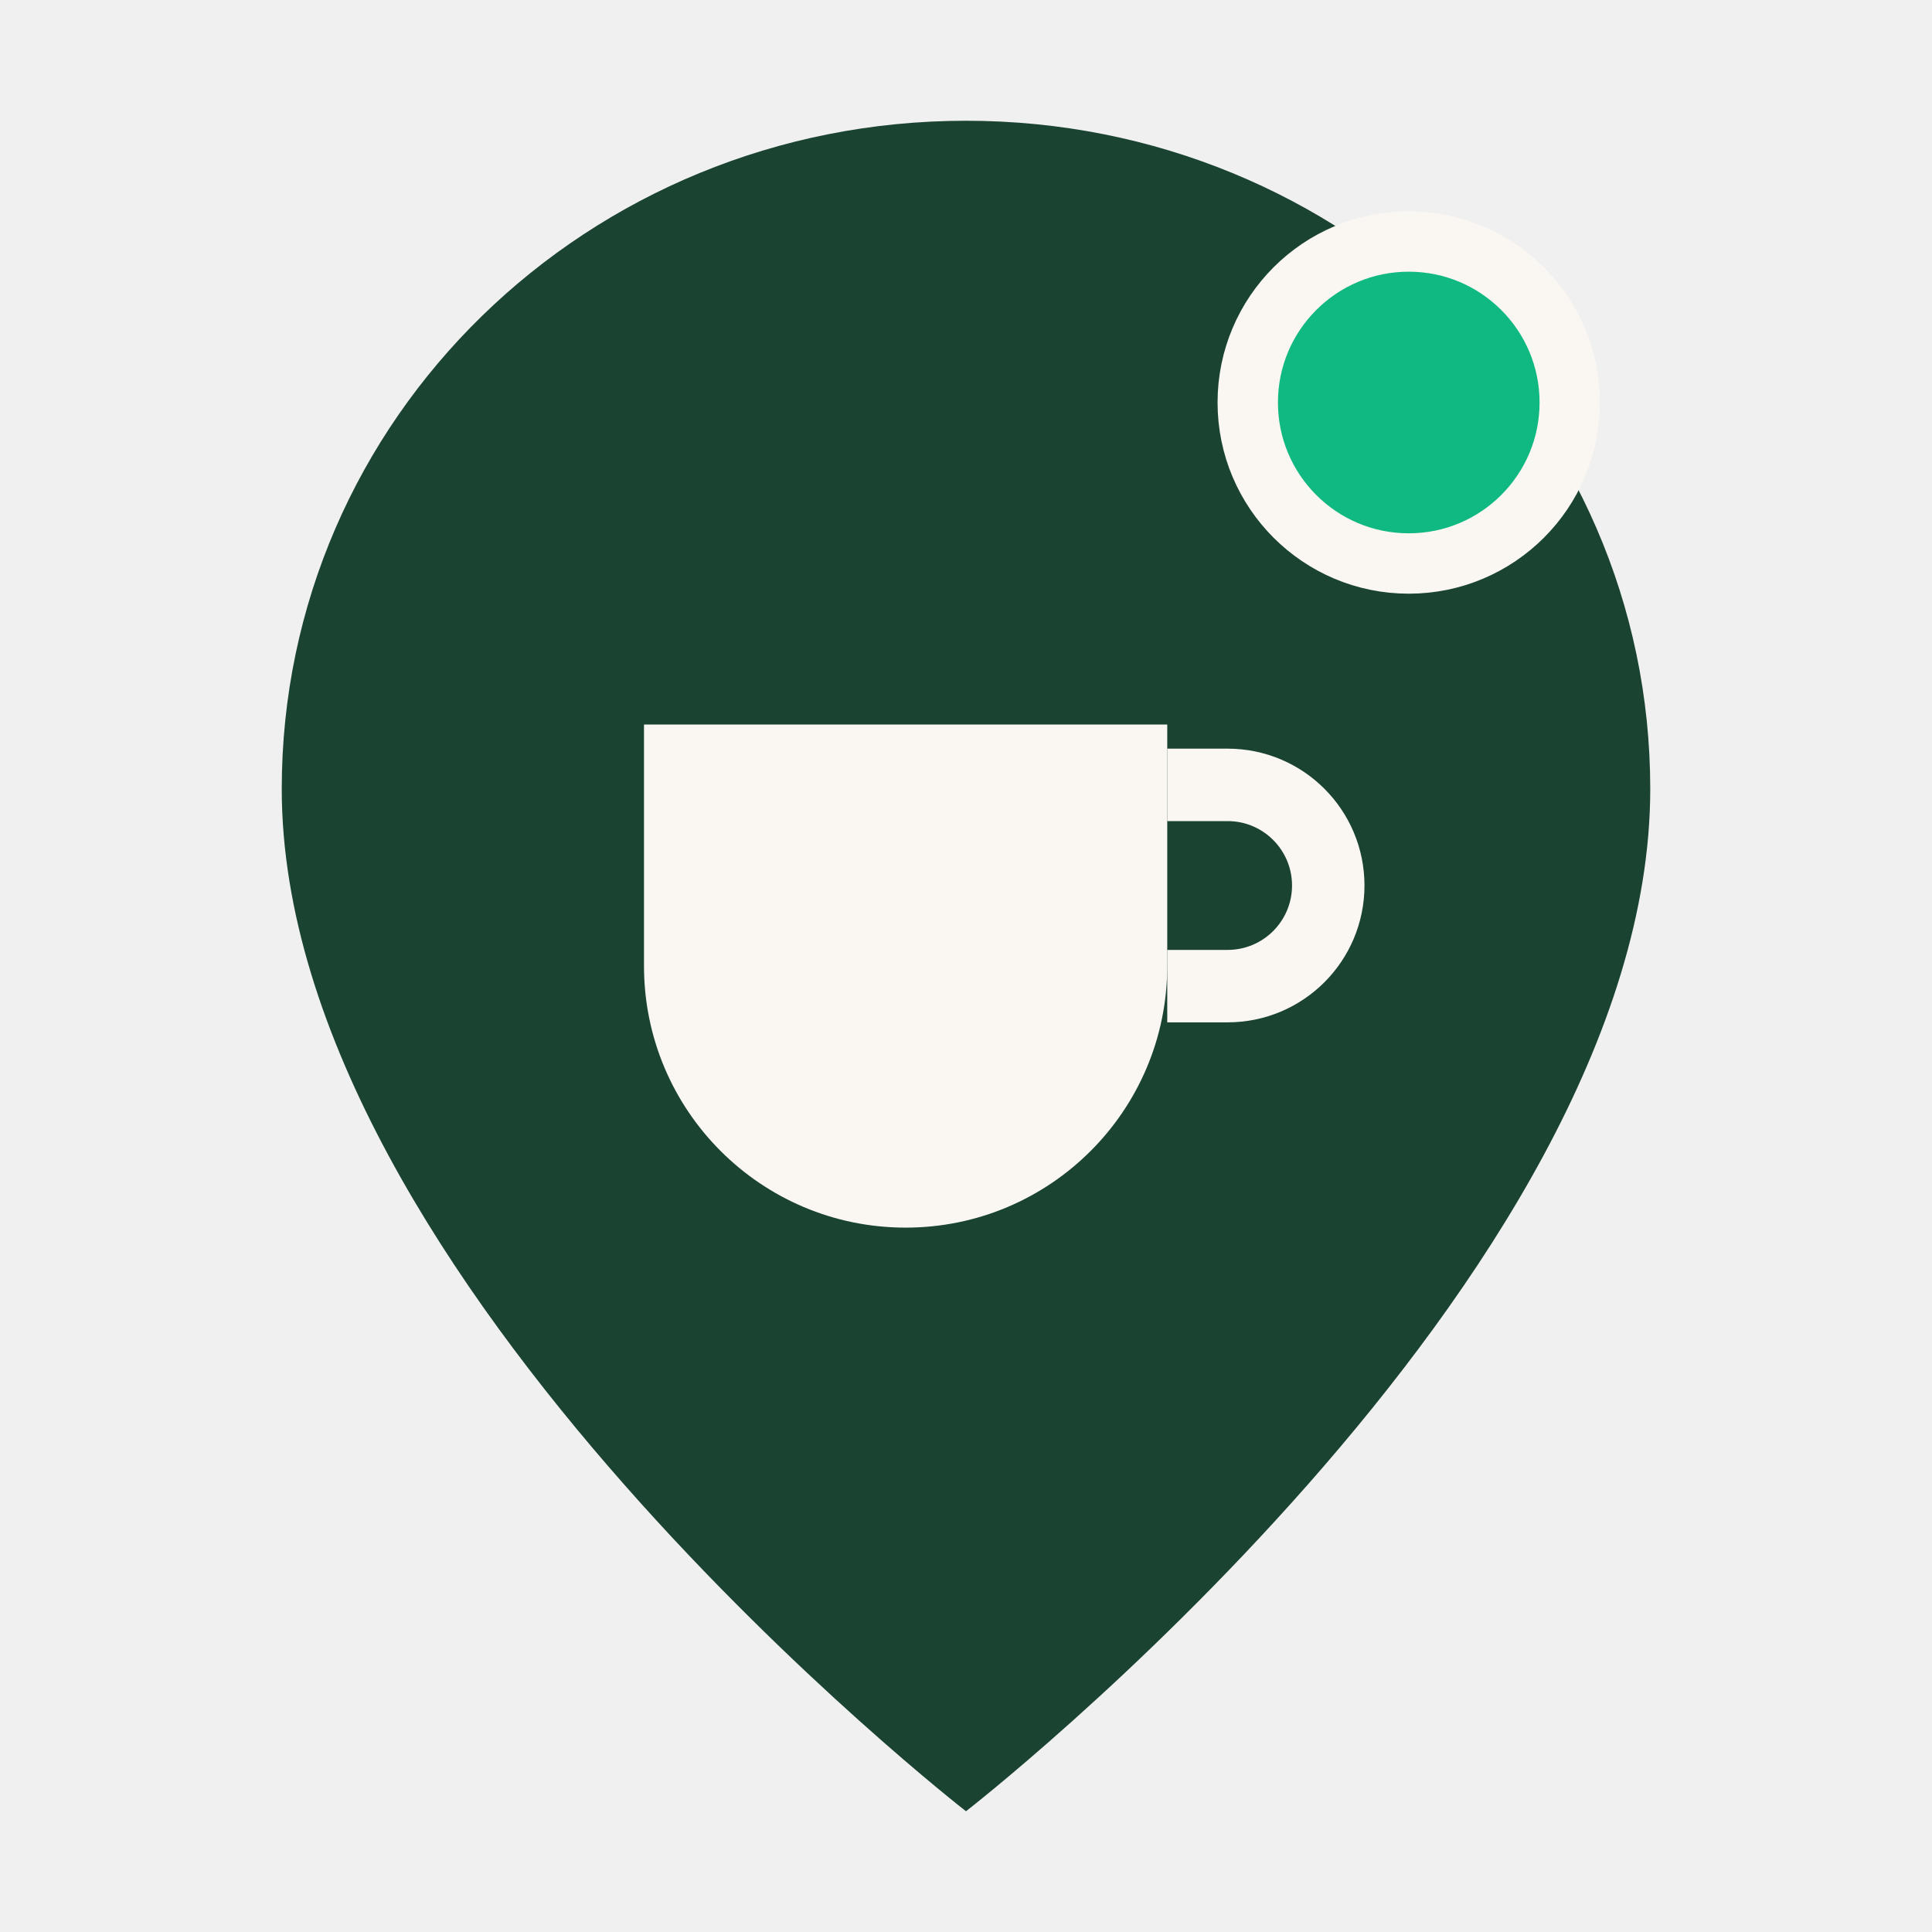
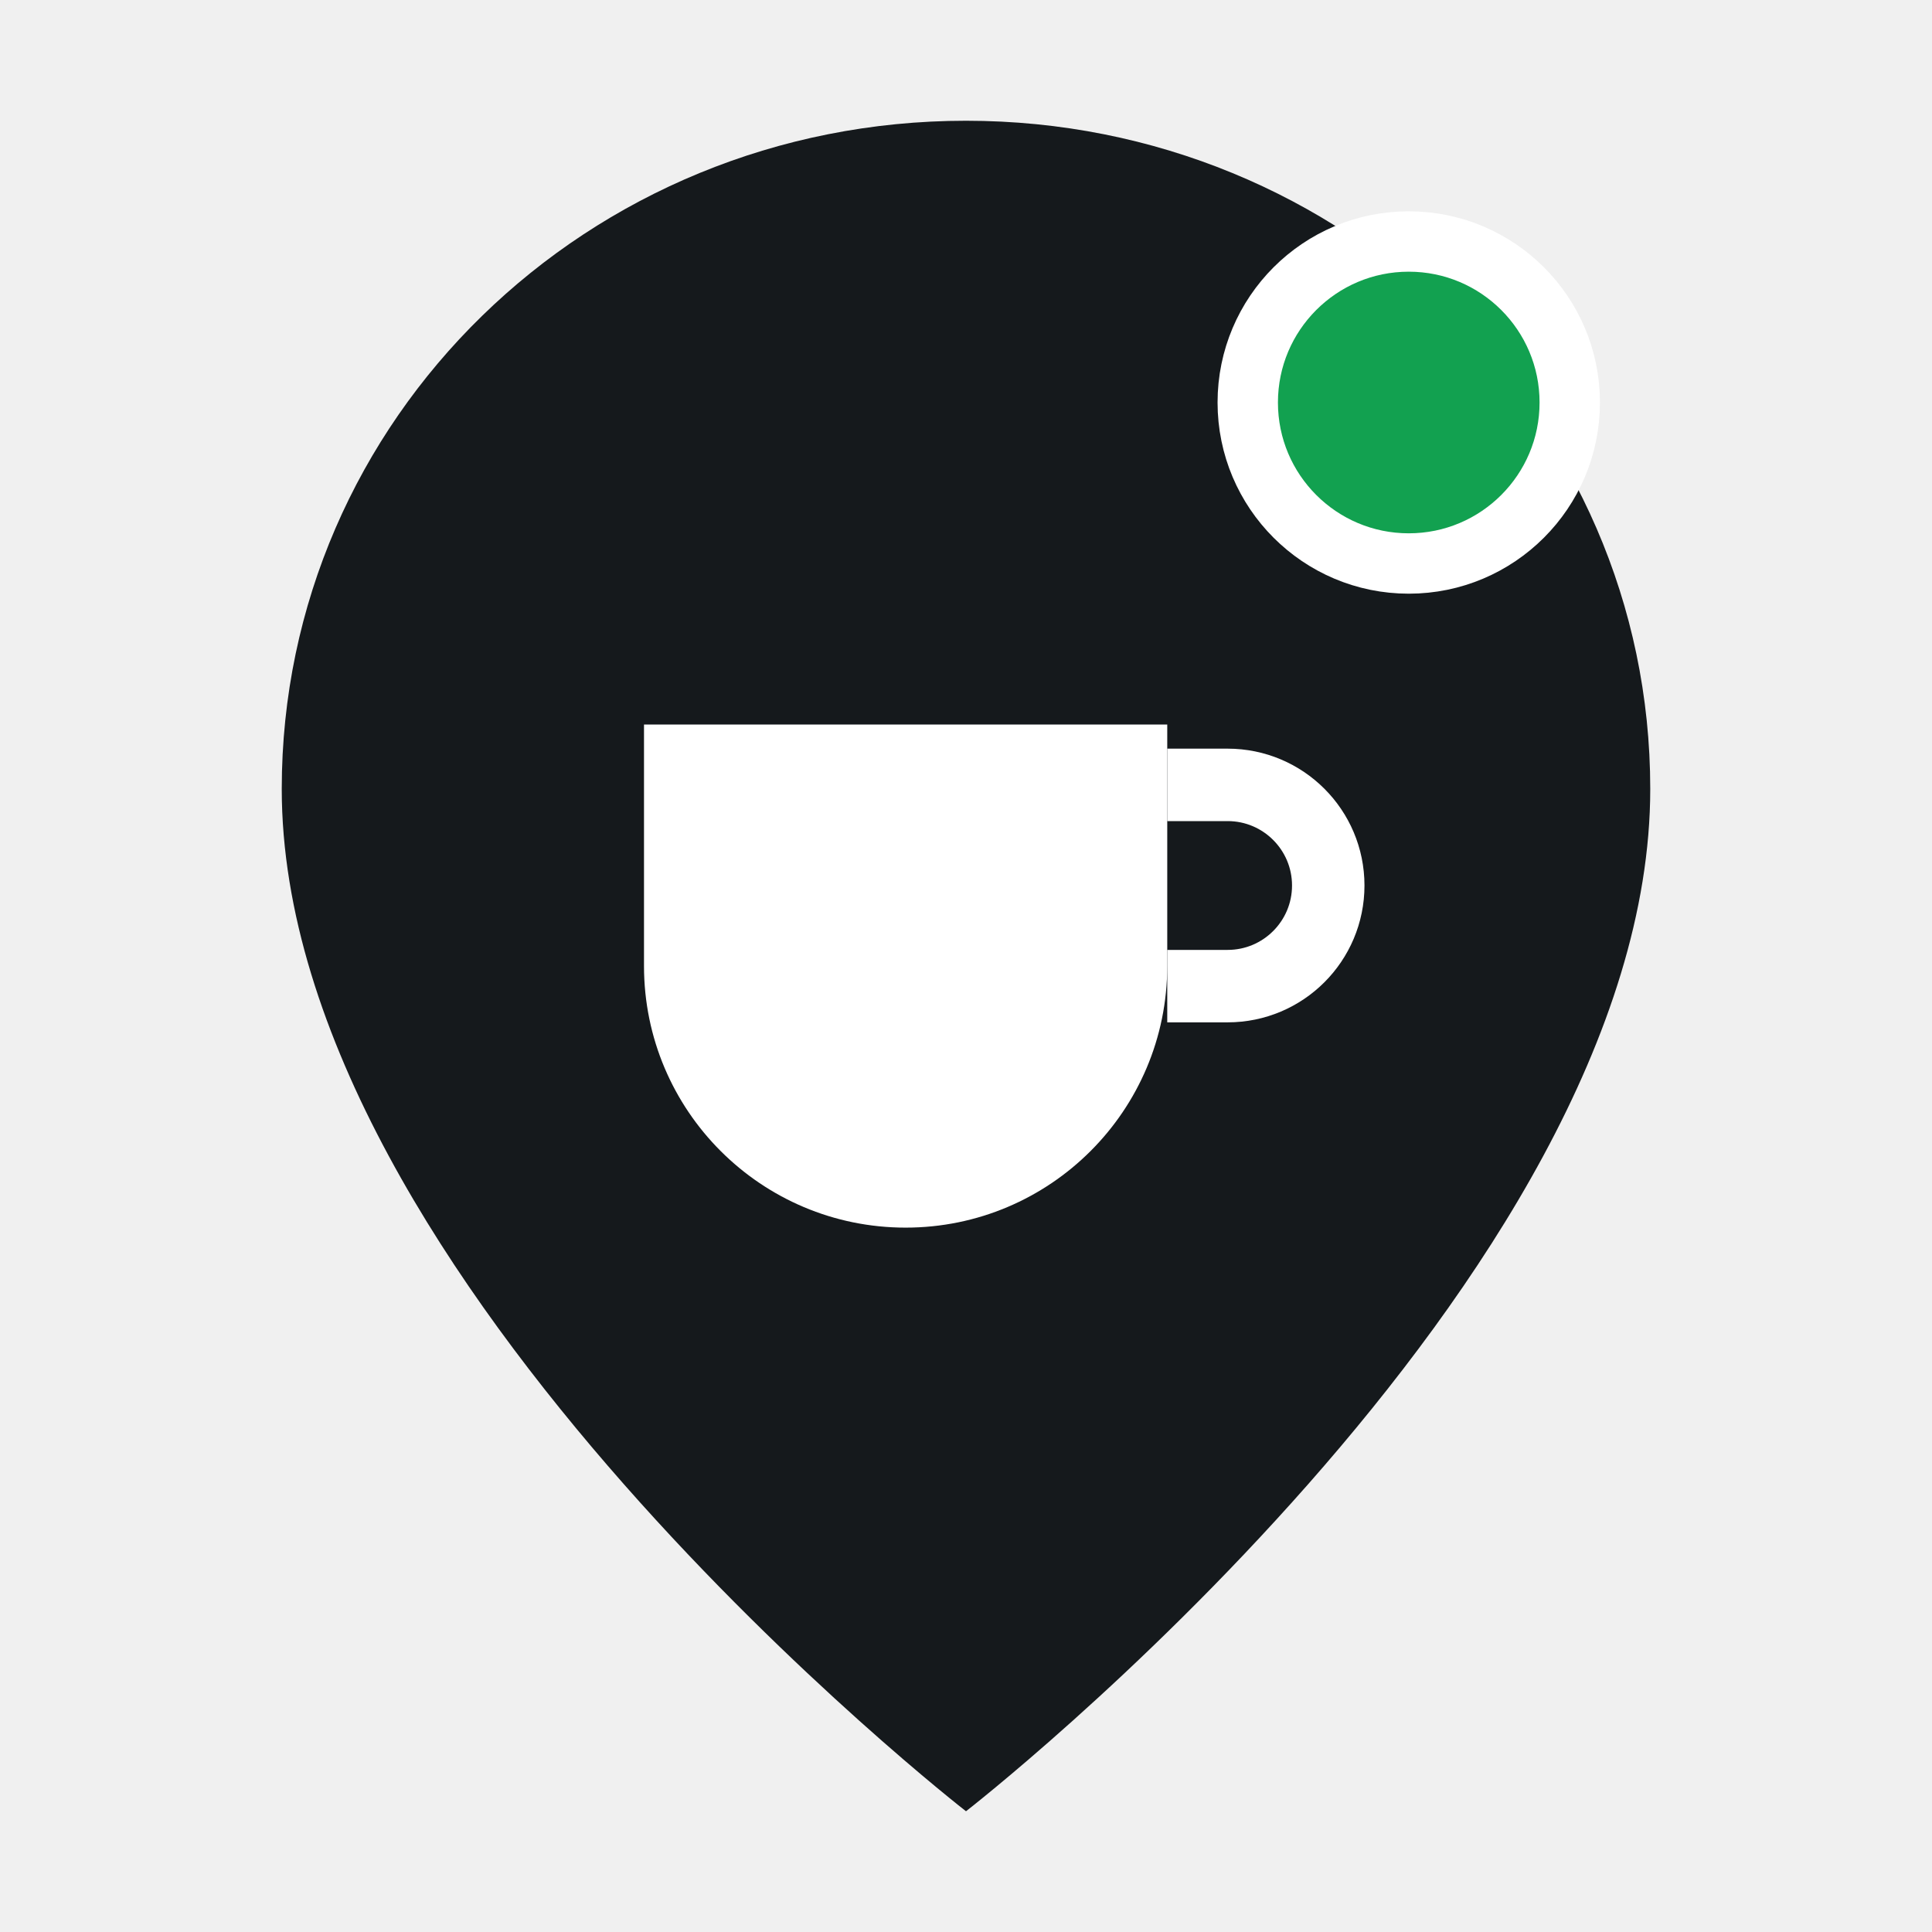
<svg xmlns="http://www.w3.org/2000/svg" viewBox="0 0 48 48">
-   <path d="M24 3C14.6 3 7 10.4 7 19.6 7 31.8 24 45 24 45s17-13.2 17-25.4C41 10.4 33.4 3 24 3z" fill="#1B4332" />
-   <path d="M16 18h13v6a6.5 6.5 0 0 1-13 0z" fill="#FAF7F2" />
-   <path d="M29 19.5h1.5a2.5 2.5 0 0 1 0 5H29" fill="none" stroke="#FAF7F2" stroke-width="1.8" />
-   <circle cx="35" cy="10" r="4" fill="#10B981" stroke="#FAF7F2" stroke-width="1.5" />
+   <path d="M24 3C14.6 3 7 10.4 7 19.6 7 31.8 24 45 24 45s17-13.2 17-25.4C41 10.4 33.4 3 24 3z" fill="#15191C" />
+   <path d="M16 18h13v6a6.5 6.5 0 0 1-13 0z" fill="#FFFFFF" />
+   <path d="M29 19.5h1.5a2.5 2.5 0 0 1 0 5H29" fill="none" stroke="#FFFFFF" stroke-width="1.8" />
+   <circle cx="35" cy="10" r="4" fill="#12A150" stroke="#FFFFFF" stroke-width="1.5" />
</svg>
